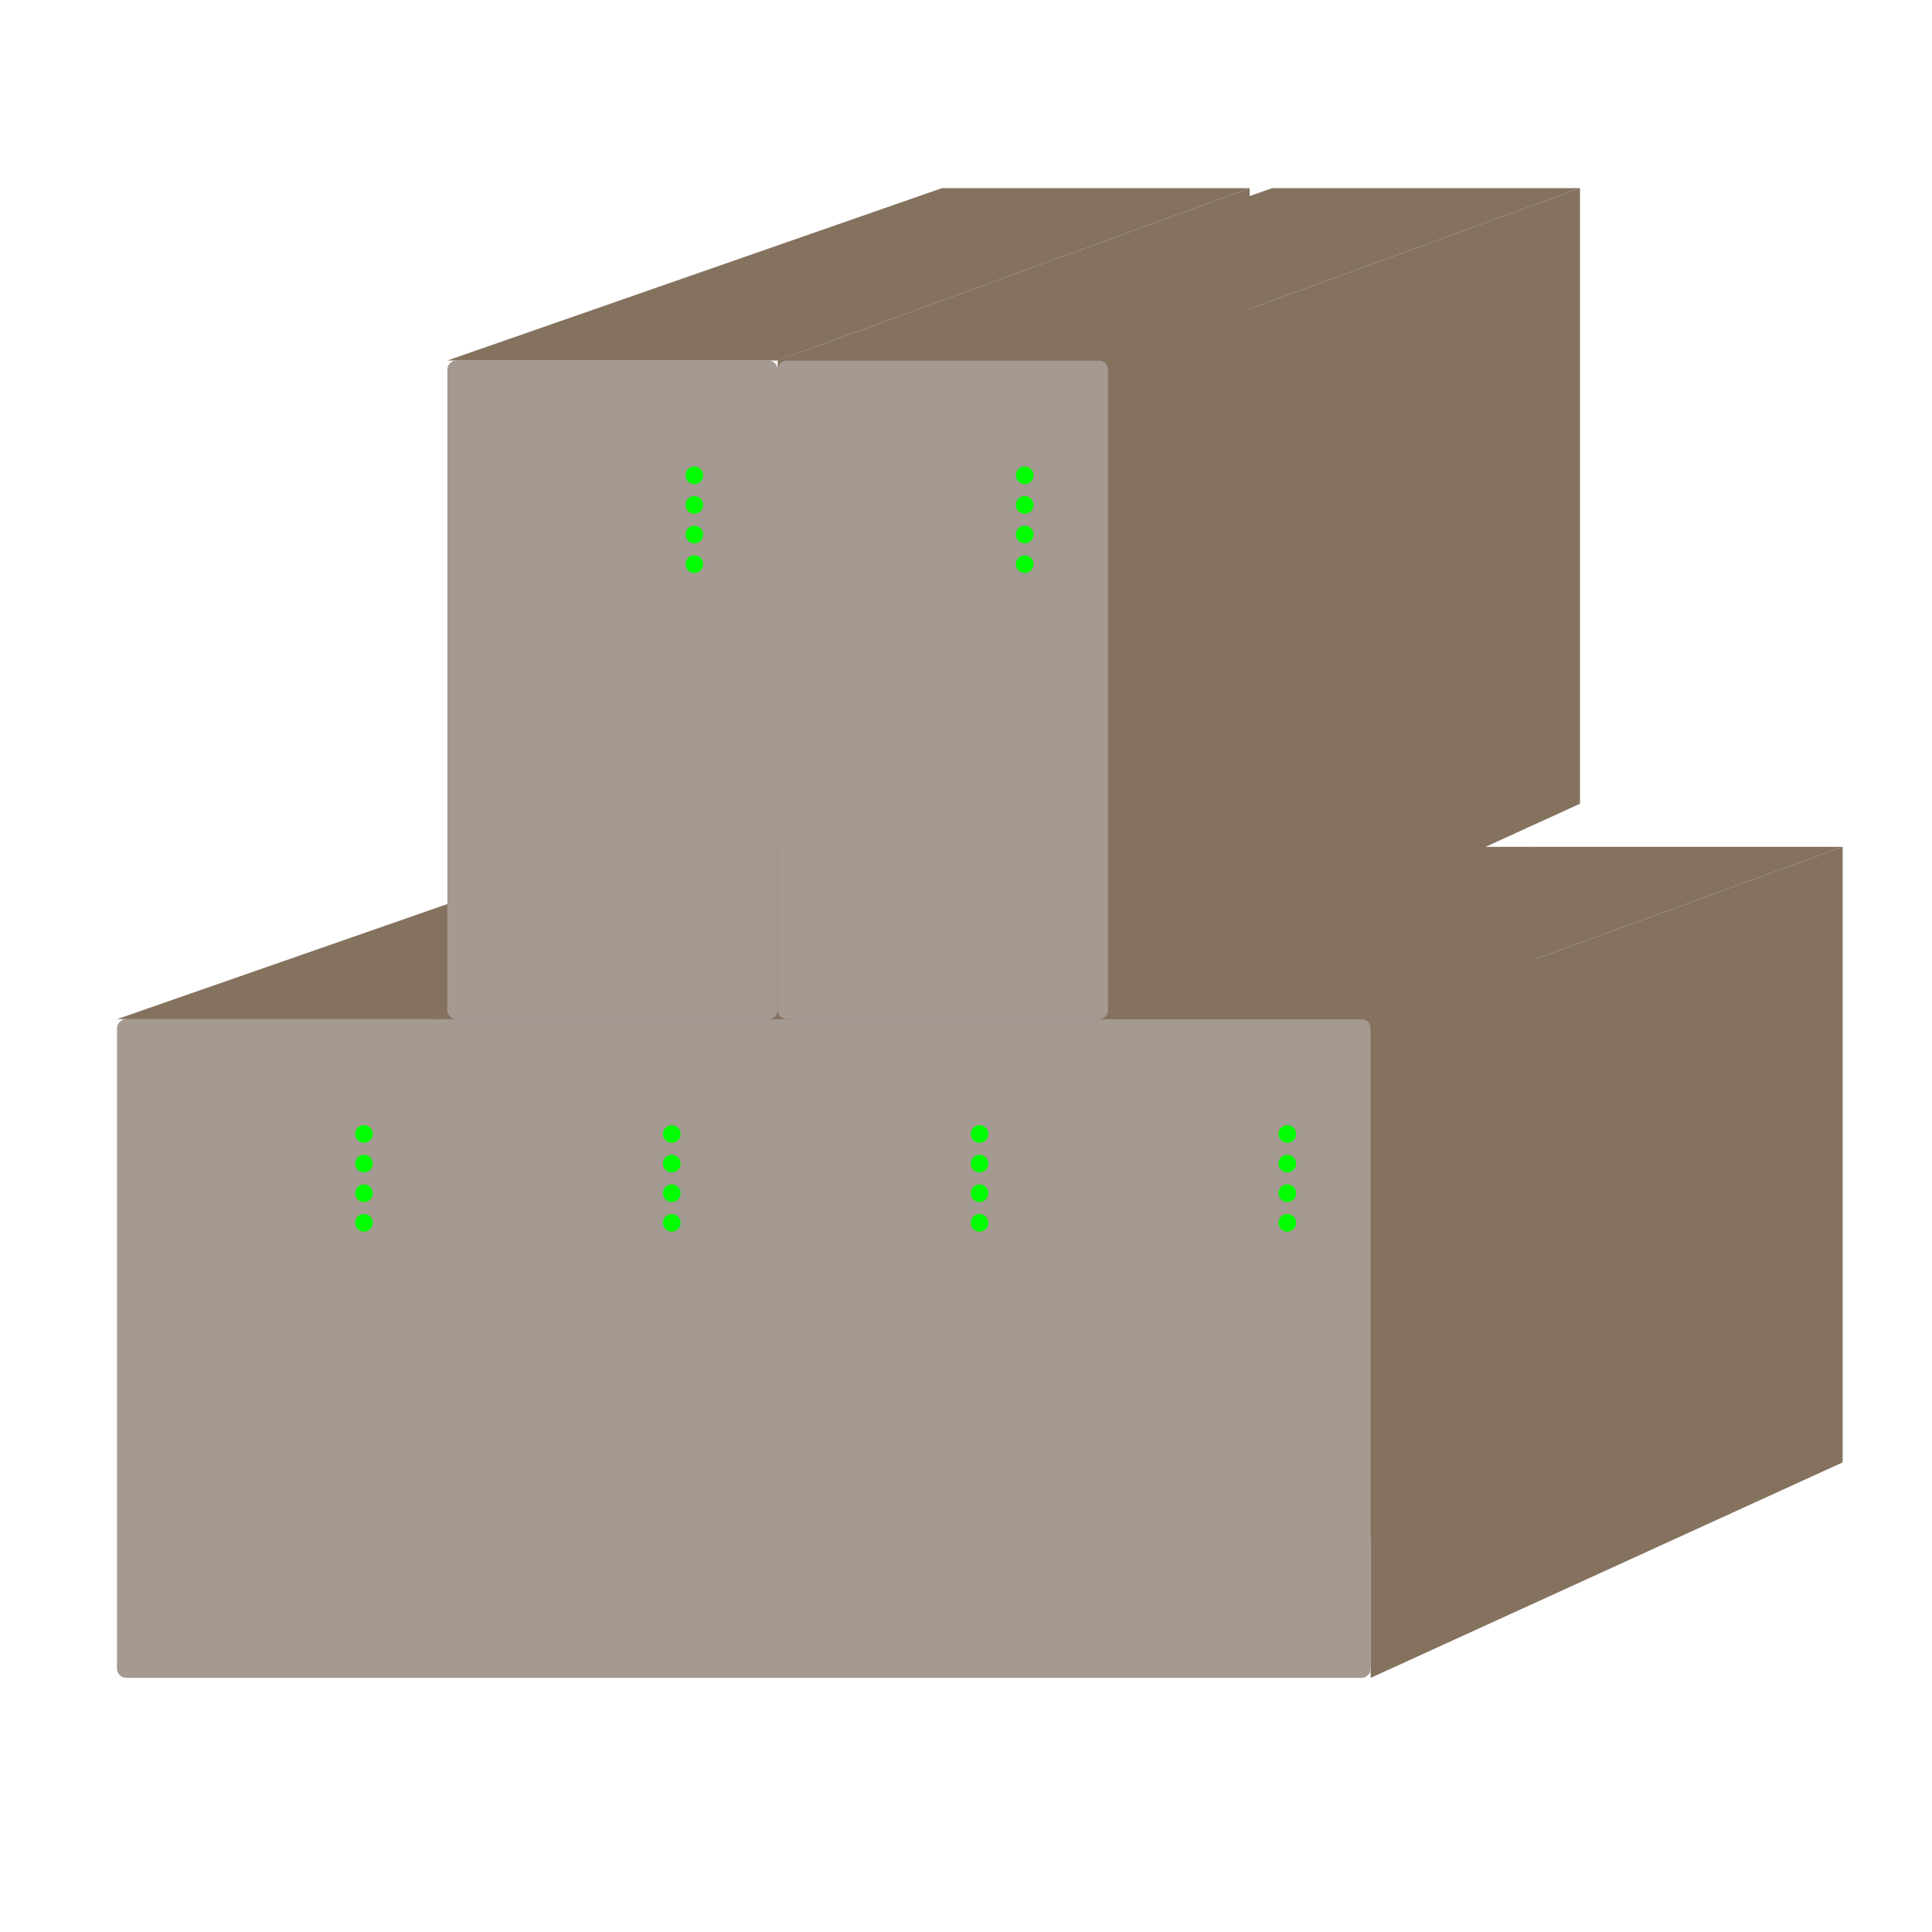
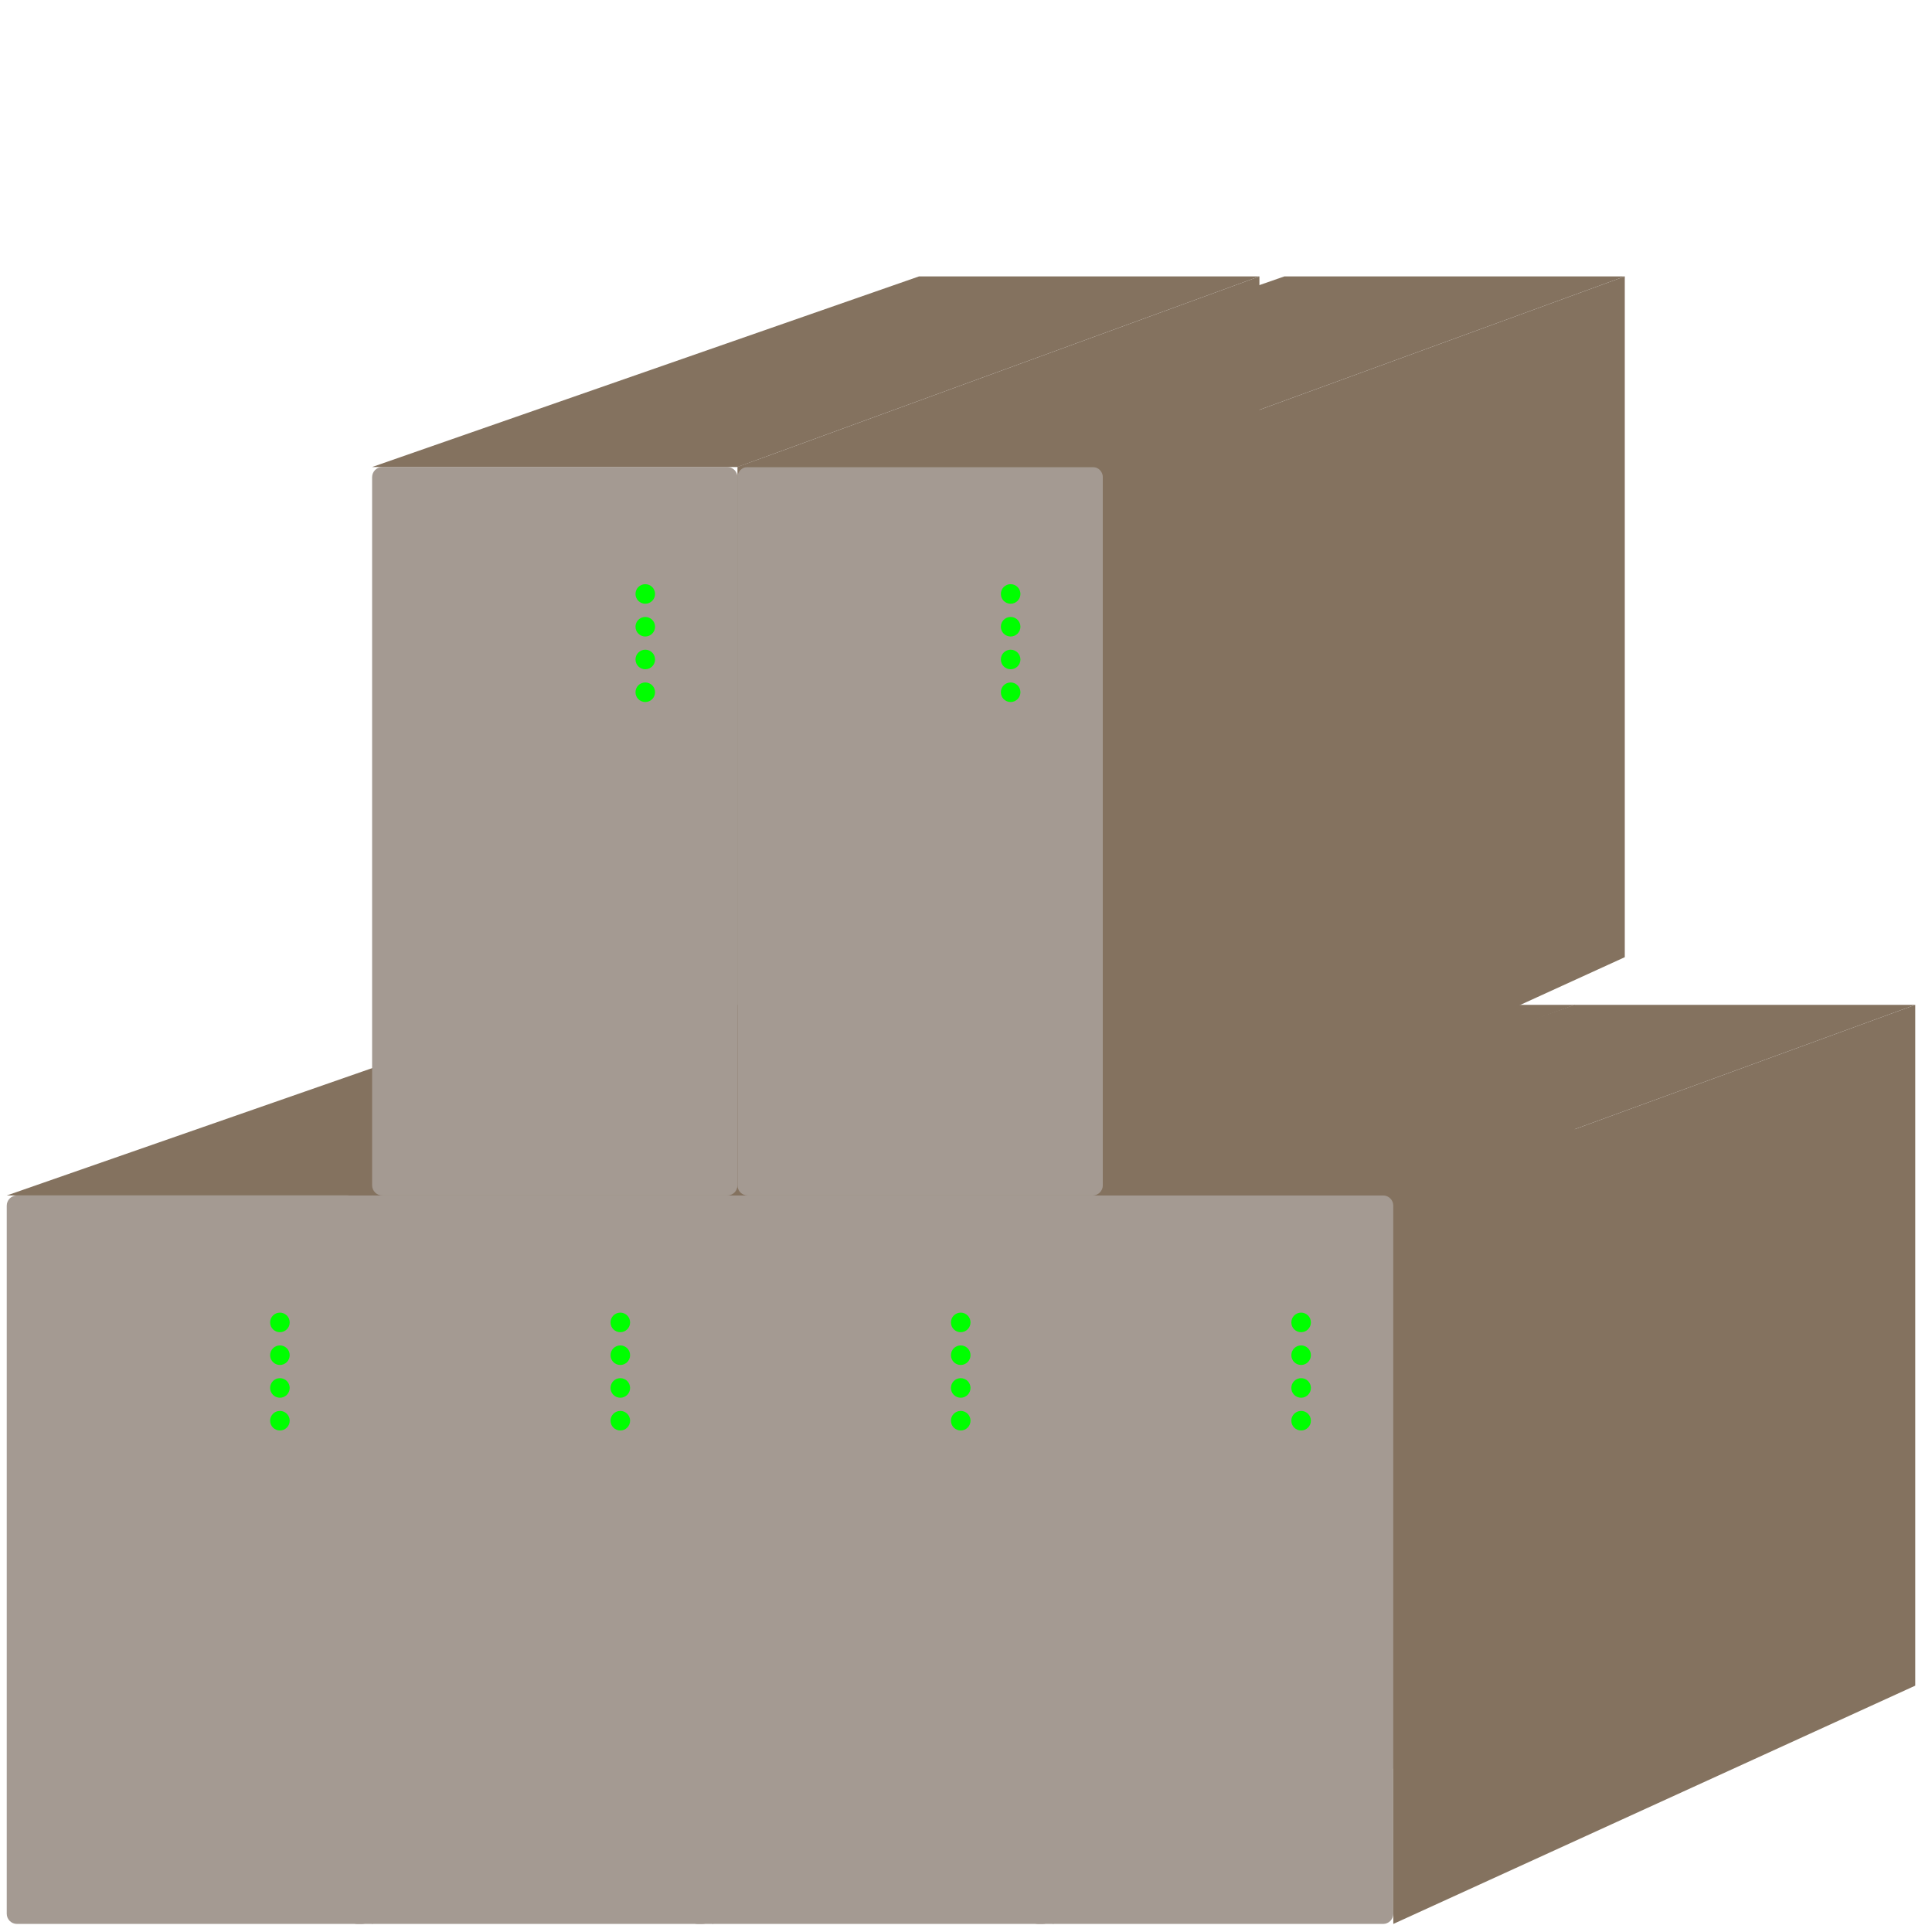
<svg xmlns="http://www.w3.org/2000/svg" width="64mm" height="64mm" viewBox="0 0 64 64" version="1.1" id="svg1423">
  <defs id="defs1417" />
  <g id="layer1" transform="translate(0,-233)">
-     <g id="g2021" transform="matrix(0.5086421,0,0,0.5086421,0.748684,141.5927)">
+     <g id="g2021" transform="matrix(0.5625379,0,0,0.5625379,-3.234387,134.1695)">
      <rect ry="0.6" y="246.085" x="6.147" height="42.897" width="21.515" id="rect1968" style="opacity:1;fill:#a49a92;fill-opacity:1;fill-rule:nonzero;stroke:none;stroke-width:2;stroke-miterlimit:4;stroke-dasharray:none;stroke-opacity:1;paint-order:stroke markers fill" />
      <path id="path1970" d="M 6.147,246.085 38.353,234.86 H 58.398 L 27.662,246.085 H 6.147" style="fill:#84725f;fill-opacity:1;stroke:none;stroke-width:0.265px;stroke-linecap:butt;stroke-linejoin:miter;stroke-opacity:1" />
      <path id="path1972" d="m 58.398,234.86 v 40.09 l -30.736,14.032 v -42.897 l 30.736,-11.225" style="fill:#84725f;fill-opacity:1;stroke:none;stroke-width:0.265px;stroke-linecap:butt;stroke-linejoin:miter;stroke-opacity:1" />
      <circle transform="rotate(90)" r="0.576" cy="-22.233" cx="253.56" id="path1976" style="opacity:1;fill:#00ff00;fill-opacity:1;fill-rule:nonzero;stroke:none;stroke-width:2;stroke-miterlimit:4;stroke-dasharray:none;stroke-opacity:1;paint-order:stroke markers fill" />
      <circle transform="rotate(90)" r="0.576" cy="-22.233" cx="255.49" id="path1976-7" style="opacity:1;fill:#00ff00;fill-opacity:1;fill-rule:nonzero;stroke:none;stroke-width:2;stroke-miterlimit:4;stroke-dasharray:none;stroke-opacity:1;paint-order:stroke markers fill" />
      <circle transform="rotate(90)" r="0.576" cy="-22.233" cx="257.419" id="path1976-7-3" style="opacity:1;fill:#00ff00;fill-opacity:1;fill-rule:nonzero;stroke:none;stroke-width:2;stroke-miterlimit:4;stroke-dasharray:none;stroke-opacity:1;paint-order:stroke markers fill" />
      <circle transform="rotate(90)" r="0.576" cy="-22.233" cx="259.348" id="path1976-7-32" style="opacity:1;fill:#00ff00;fill-opacity:1;fill-rule:nonzero;stroke:none;stroke-width:2;stroke-miterlimit:4;stroke-dasharray:none;stroke-opacity:1;paint-order:stroke markers fill" />
    </g>
-     <g id="g2021-9" transform="matrix(0.5086421,0,0,0.5086421,10.94452,141.5927)">
+     <g id="g2021-9" transform="matrix(0.5625379,0,0,0.5625379,8.041806,134.1695)">
      <rect ry="0.6" y="246.085" x="6.147" height="42.897" width="21.515" id="rect1968-8" style="opacity:1;fill:#a49a92;fill-opacity:1;fill-rule:nonzero;stroke:none;stroke-width:2;stroke-miterlimit:4;stroke-dasharray:none;stroke-opacity:1;paint-order:stroke markers fill" />
      <path id="path1970-5" d="M 6.147,246.085 38.353,234.86 H 58.398 L 27.662,246.085 H 6.147" style="fill:#84725f;fill-opacity:1;stroke:none;stroke-width:0.265px;stroke-linecap:butt;stroke-linejoin:miter;stroke-opacity:1" />
      <path id="path1972-6" d="m 58.398,234.86 v 40.09 l -30.736,14.032 v -42.897 l 30.736,-11.225" style="fill:#84725f;fill-opacity:1;stroke:none;stroke-width:0.265px;stroke-linecap:butt;stroke-linejoin:miter;stroke-opacity:1" />
      <circle transform="rotate(90)" r="0.576" cy="-22.233" cx="253.56" id="path1976-78" style="opacity:1;fill:#00ff00;fill-opacity:1;fill-rule:nonzero;stroke:none;stroke-width:2;stroke-miterlimit:4;stroke-dasharray:none;stroke-opacity:1;paint-order:stroke markers fill" />
      <circle transform="rotate(90)" r="0.576" cy="-22.233" cx="255.49" id="path1976-7-6" style="opacity:1;fill:#00ff00;fill-opacity:1;fill-rule:nonzero;stroke:none;stroke-width:2;stroke-miterlimit:4;stroke-dasharray:none;stroke-opacity:1;paint-order:stroke markers fill" />
      <circle transform="rotate(90)" r="0.576" cy="-22.233" cx="257.419" id="path1976-7-3-8" style="opacity:1;fill:#00ff00;fill-opacity:1;fill-rule:nonzero;stroke:none;stroke-width:2;stroke-miterlimit:4;stroke-dasharray:none;stroke-opacity:1;paint-order:stroke markers fill" />
      <circle transform="rotate(90)" r="0.576" cy="-22.233" cx="259.348" id="path1976-7-32-7" style="opacity:1;fill:#00ff00;fill-opacity:1;fill-rule:nonzero;stroke:none;stroke-width:2;stroke-miterlimit:4;stroke-dasharray:none;stroke-opacity:1;paint-order:stroke markers fill" />
    </g>
-     <g id="g2021-5" transform="matrix(0.5086421,0,0,0.5086421,21.14036,141.5927)">
+     <g id="g2021-5" transform="matrix(0.5625379,0,0,0.5625379,19.318,134.1695)">
      <rect ry="0.6" y="246.085" x="6.147" height="42.897" width="21.515" id="rect1968-4" style="opacity:1;fill:#a49a92;fill-opacity:1;fill-rule:nonzero;stroke:none;stroke-width:2;stroke-miterlimit:4;stroke-dasharray:none;stroke-opacity:1;paint-order:stroke markers fill" />
      <path id="path1970-2" d="M 6.147,246.085 38.353,234.86 H 58.398 L 27.662,246.085 H 6.147" style="fill:#84725f;fill-opacity:1;stroke:none;stroke-width:0.265px;stroke-linecap:butt;stroke-linejoin:miter;stroke-opacity:1" />
      <path id="path1972-7" d="m 58.398,234.86 v 40.09 l -30.736,14.032 v -42.897 l 30.736,-11.225" style="fill:#84725f;fill-opacity:1;stroke:none;stroke-width:0.265px;stroke-linecap:butt;stroke-linejoin:miter;stroke-opacity:1" />
      <circle transform="rotate(90)" r="0.576" cy="-22.233" cx="253.56" id="path1976-0" style="opacity:1;fill:#00ff00;fill-opacity:1;fill-rule:nonzero;stroke:none;stroke-width:2;stroke-miterlimit:4;stroke-dasharray:none;stroke-opacity:1;paint-order:stroke markers fill" />
      <circle transform="rotate(90)" r="0.576" cy="-22.233" cx="255.49" id="path1976-7-7" style="opacity:1;fill:#00ff00;fill-opacity:1;fill-rule:nonzero;stroke:none;stroke-width:2;stroke-miterlimit:4;stroke-dasharray:none;stroke-opacity:1;paint-order:stroke markers fill" />
      <circle transform="rotate(90)" r="0.576" cy="-22.233" cx="257.419" id="path1976-7-3-5" style="opacity:1;fill:#00ff00;fill-opacity:1;fill-rule:nonzero;stroke:none;stroke-width:2;stroke-miterlimit:4;stroke-dasharray:none;stroke-opacity:1;paint-order:stroke markers fill" />
      <circle transform="rotate(90)" r="0.576" cy="-22.233" cx="259.348" id="path1976-7-32-0" style="opacity:1;fill:#00ff00;fill-opacity:1;fill-rule:nonzero;stroke:none;stroke-width:2;stroke-miterlimit:4;stroke-dasharray:none;stroke-opacity:1;paint-order:stroke markers fill" />
    </g>
-     <g id="g2021-4" transform="matrix(0.5086421,0,0,0.5086421,31.3362,141.5927)">
+     <g id="g2021-4" transform="matrix(0.5625379,0,0,0.5625379,30.59419,134.1695)">
      <rect ry="0.6" y="246.085" x="6.147" height="42.897" width="21.515" id="rect1968-47" style="opacity:1;fill:#a49a92;fill-opacity:1;fill-rule:nonzero;stroke:none;stroke-width:2;stroke-miterlimit:4;stroke-dasharray:none;stroke-opacity:1;paint-order:stroke markers fill" />
      <path id="path1970-3" d="M 6.147,246.085 38.353,234.86 H 58.398 L 27.662,246.085 H 6.147" style="fill:#84725f;fill-opacity:1;stroke:none;stroke-width:0.265px;stroke-linecap:butt;stroke-linejoin:miter;stroke-opacity:1" />
      <path id="path1972-4" d="m 58.398,234.86 v 40.09 l -30.736,14.032 v -42.897 l 30.736,-11.225" style="fill:#84725f;fill-opacity:1;stroke:none;stroke-width:0.265px;stroke-linecap:butt;stroke-linejoin:miter;stroke-opacity:1" />
      <circle transform="rotate(90)" r="0.576" cy="-22.233" cx="253.56" id="path1976-1" style="opacity:1;fill:#00ff00;fill-opacity:1;fill-rule:nonzero;stroke:none;stroke-width:2;stroke-miterlimit:4;stroke-dasharray:none;stroke-opacity:1;paint-order:stroke markers fill" />
      <circle transform="rotate(90)" r="0.576" cy="-22.233" cx="255.49" id="path1976-7-34" style="opacity:1;fill:#00ff00;fill-opacity:1;fill-rule:nonzero;stroke:none;stroke-width:2;stroke-miterlimit:4;stroke-dasharray:none;stroke-opacity:1;paint-order:stroke markers fill" />
      <circle transform="rotate(90)" r="0.576" cy="-22.233" cx="257.419" id="path1976-7-3-6" style="opacity:1;fill:#00ff00;fill-opacity:1;fill-rule:nonzero;stroke:none;stroke-width:2;stroke-miterlimit:4;stroke-dasharray:none;stroke-opacity:1;paint-order:stroke markers fill" />
      <circle transform="rotate(90)" r="0.576" cy="-22.233" cx="259.348" id="path1976-7-32-5" style="opacity:1;fill:#00ff00;fill-opacity:1;fill-rule:nonzero;stroke:none;stroke-width:2;stroke-miterlimit:4;stroke-dasharray:none;stroke-opacity:1;paint-order:stroke markers fill" />
    </g>
-     <g id="g2021-98" transform="matrix(0.5086421,0,0,0.5086421,11.69222,119.7736)">
+     <g id="g2021-98" transform="matrix(0.5625379,0,0,0.5625379,8.868728,110.0384)">
      <rect ry="0.6" y="246.085" x="6.147" height="42.897" width="21.515" id="rect1968-85" style="opacity:1;fill:#a49a92;fill-opacity:1;fill-rule:nonzero;stroke:none;stroke-width:2;stroke-miterlimit:4;stroke-dasharray:none;stroke-opacity:1;paint-order:stroke markers fill" />
      <path id="path1970-8" d="M 6.147,246.085 38.353,234.86 H 58.398 L 27.662,246.085 H 6.147" style="fill:#84725f;fill-opacity:1;stroke:none;stroke-width:0.265px;stroke-linecap:butt;stroke-linejoin:miter;stroke-opacity:1" />
      <path id="path1972-77" d="m 58.398,234.86 v 40.09 l -30.736,14.032 v -42.897 l 30.736,-11.225" style="fill:#84725f;fill-opacity:1;stroke:none;stroke-width:0.265px;stroke-linecap:butt;stroke-linejoin:miter;stroke-opacity:1" />
      <circle transform="rotate(90)" r="0.576" cy="-22.233" cx="253.56" id="path1976-8" style="opacity:1;fill:#00ff00;fill-opacity:1;fill-rule:nonzero;stroke:none;stroke-width:2;stroke-miterlimit:4;stroke-dasharray:none;stroke-opacity:1;paint-order:stroke markers fill" />
      <circle transform="rotate(90)" r="0.576" cy="-22.233" cx="255.49" id="path1976-7-5" style="opacity:1;fill:#00ff00;fill-opacity:1;fill-rule:nonzero;stroke:none;stroke-width:2;stroke-miterlimit:4;stroke-dasharray:none;stroke-opacity:1;paint-order:stroke markers fill" />
      <circle transform="rotate(90)" r="0.576" cy="-22.233" cx="257.419" id="path1976-7-3-7" style="opacity:1;fill:#00ff00;fill-opacity:1;fill-rule:nonzero;stroke:none;stroke-width:2;stroke-miterlimit:4;stroke-dasharray:none;stroke-opacity:1;paint-order:stroke markers fill" />
      <circle transform="rotate(90)" r="0.576" cy="-22.233" cx="259.348" id="path1976-7-32-01" style="opacity:1;fill:#00ff00;fill-opacity:1;fill-rule:nonzero;stroke:none;stroke-width:2;stroke-miterlimit:4;stroke-dasharray:none;stroke-opacity:1;paint-order:stroke markers fill" />
    </g>
-     <g id="g2021-59" transform="matrix(0.5086421,0,0,0.5086421,22.63575,119.7736)">
+     <g id="g2021-59" transform="matrix(0.5625379,0,0,0.5625379,20.97184,110.0384)">
      <rect ry="0.6" y="246.085" x="6.147" height="42.897" width="21.515" id="rect1968-5" style="opacity:1;fill:#a49a92;fill-opacity:1;fill-rule:nonzero;stroke:none;stroke-width:2;stroke-miterlimit:4;stroke-dasharray:none;stroke-opacity:1;paint-order:stroke markers fill" />
      <path id="path1970-80" d="M 6.147,246.085 38.353,234.86 H 58.398 L 27.662,246.085 H 6.147" style="fill:#84725f;fill-opacity:1;stroke:none;stroke-width:0.265px;stroke-linecap:butt;stroke-linejoin:miter;stroke-opacity:1" />
      <path id="path1972-0" d="m 58.398,234.86 v 40.09 l -30.736,14.032 v -42.897 l 30.736,-11.225" style="fill:#84725f;fill-opacity:1;stroke:none;stroke-width:0.265px;stroke-linecap:butt;stroke-linejoin:miter;stroke-opacity:1" />
      <circle transform="rotate(90)" r="0.576" cy="-22.233" cx="253.56" id="path1976-4" style="opacity:1;fill:#00ff00;fill-opacity:1;fill-rule:nonzero;stroke:none;stroke-width:2;stroke-miterlimit:4;stroke-dasharray:none;stroke-opacity:1;paint-order:stroke markers fill" />
      <circle transform="rotate(90)" r="0.576" cy="-22.233" cx="255.49" id="path1976-7-9" style="opacity:1;fill:#00ff00;fill-opacity:1;fill-rule:nonzero;stroke:none;stroke-width:2;stroke-miterlimit:4;stroke-dasharray:none;stroke-opacity:1;paint-order:stroke markers fill" />
      <circle transform="rotate(90)" r="0.576" cy="-22.233" cx="257.419" id="path1976-7-3-4" style="opacity:1;fill:#00ff00;fill-opacity:1;fill-rule:nonzero;stroke:none;stroke-width:2;stroke-miterlimit:4;stroke-dasharray:none;stroke-opacity:1;paint-order:stroke markers fill" />
      <circle transform="rotate(90)" r="0.576" cy="-22.233" cx="259.348" id="path1976-7-32-6" style="opacity:1;fill:#00ff00;fill-opacity:1;fill-rule:nonzero;stroke:none;stroke-width:2;stroke-miterlimit:4;stroke-dasharray:none;stroke-opacity:1;paint-order:stroke markers fill" />
    </g>
  </g>
</svg>
